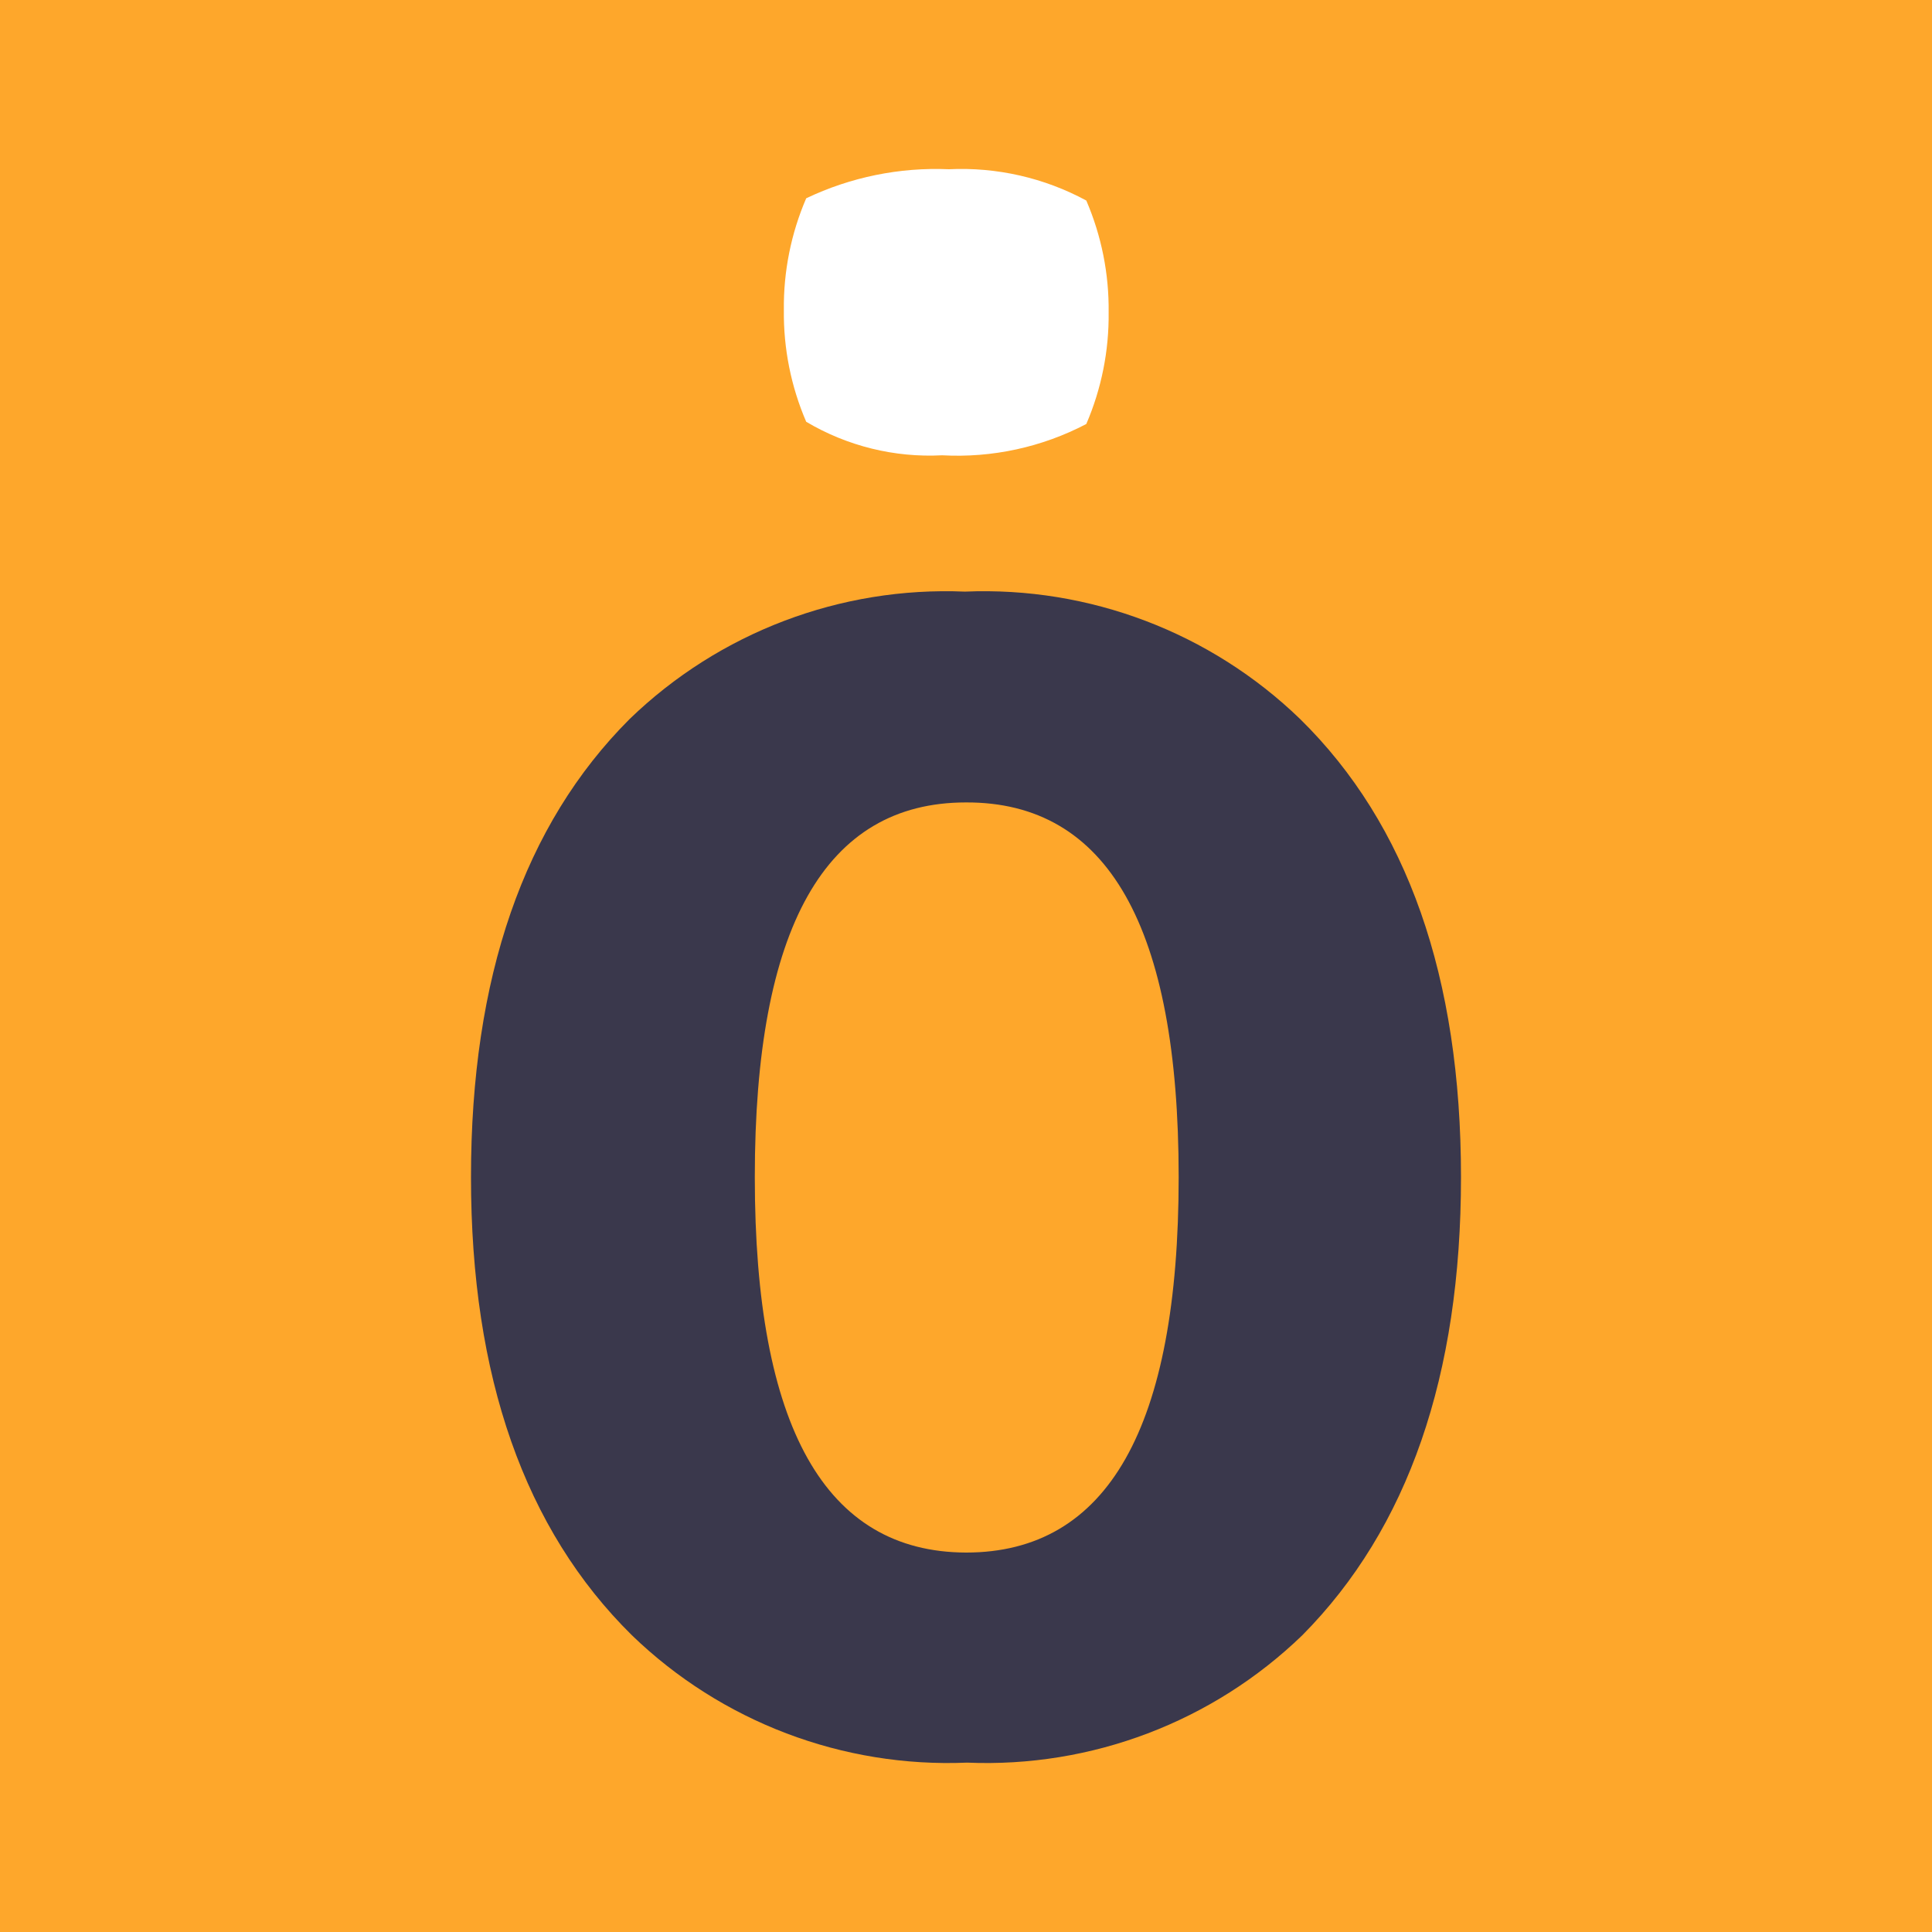
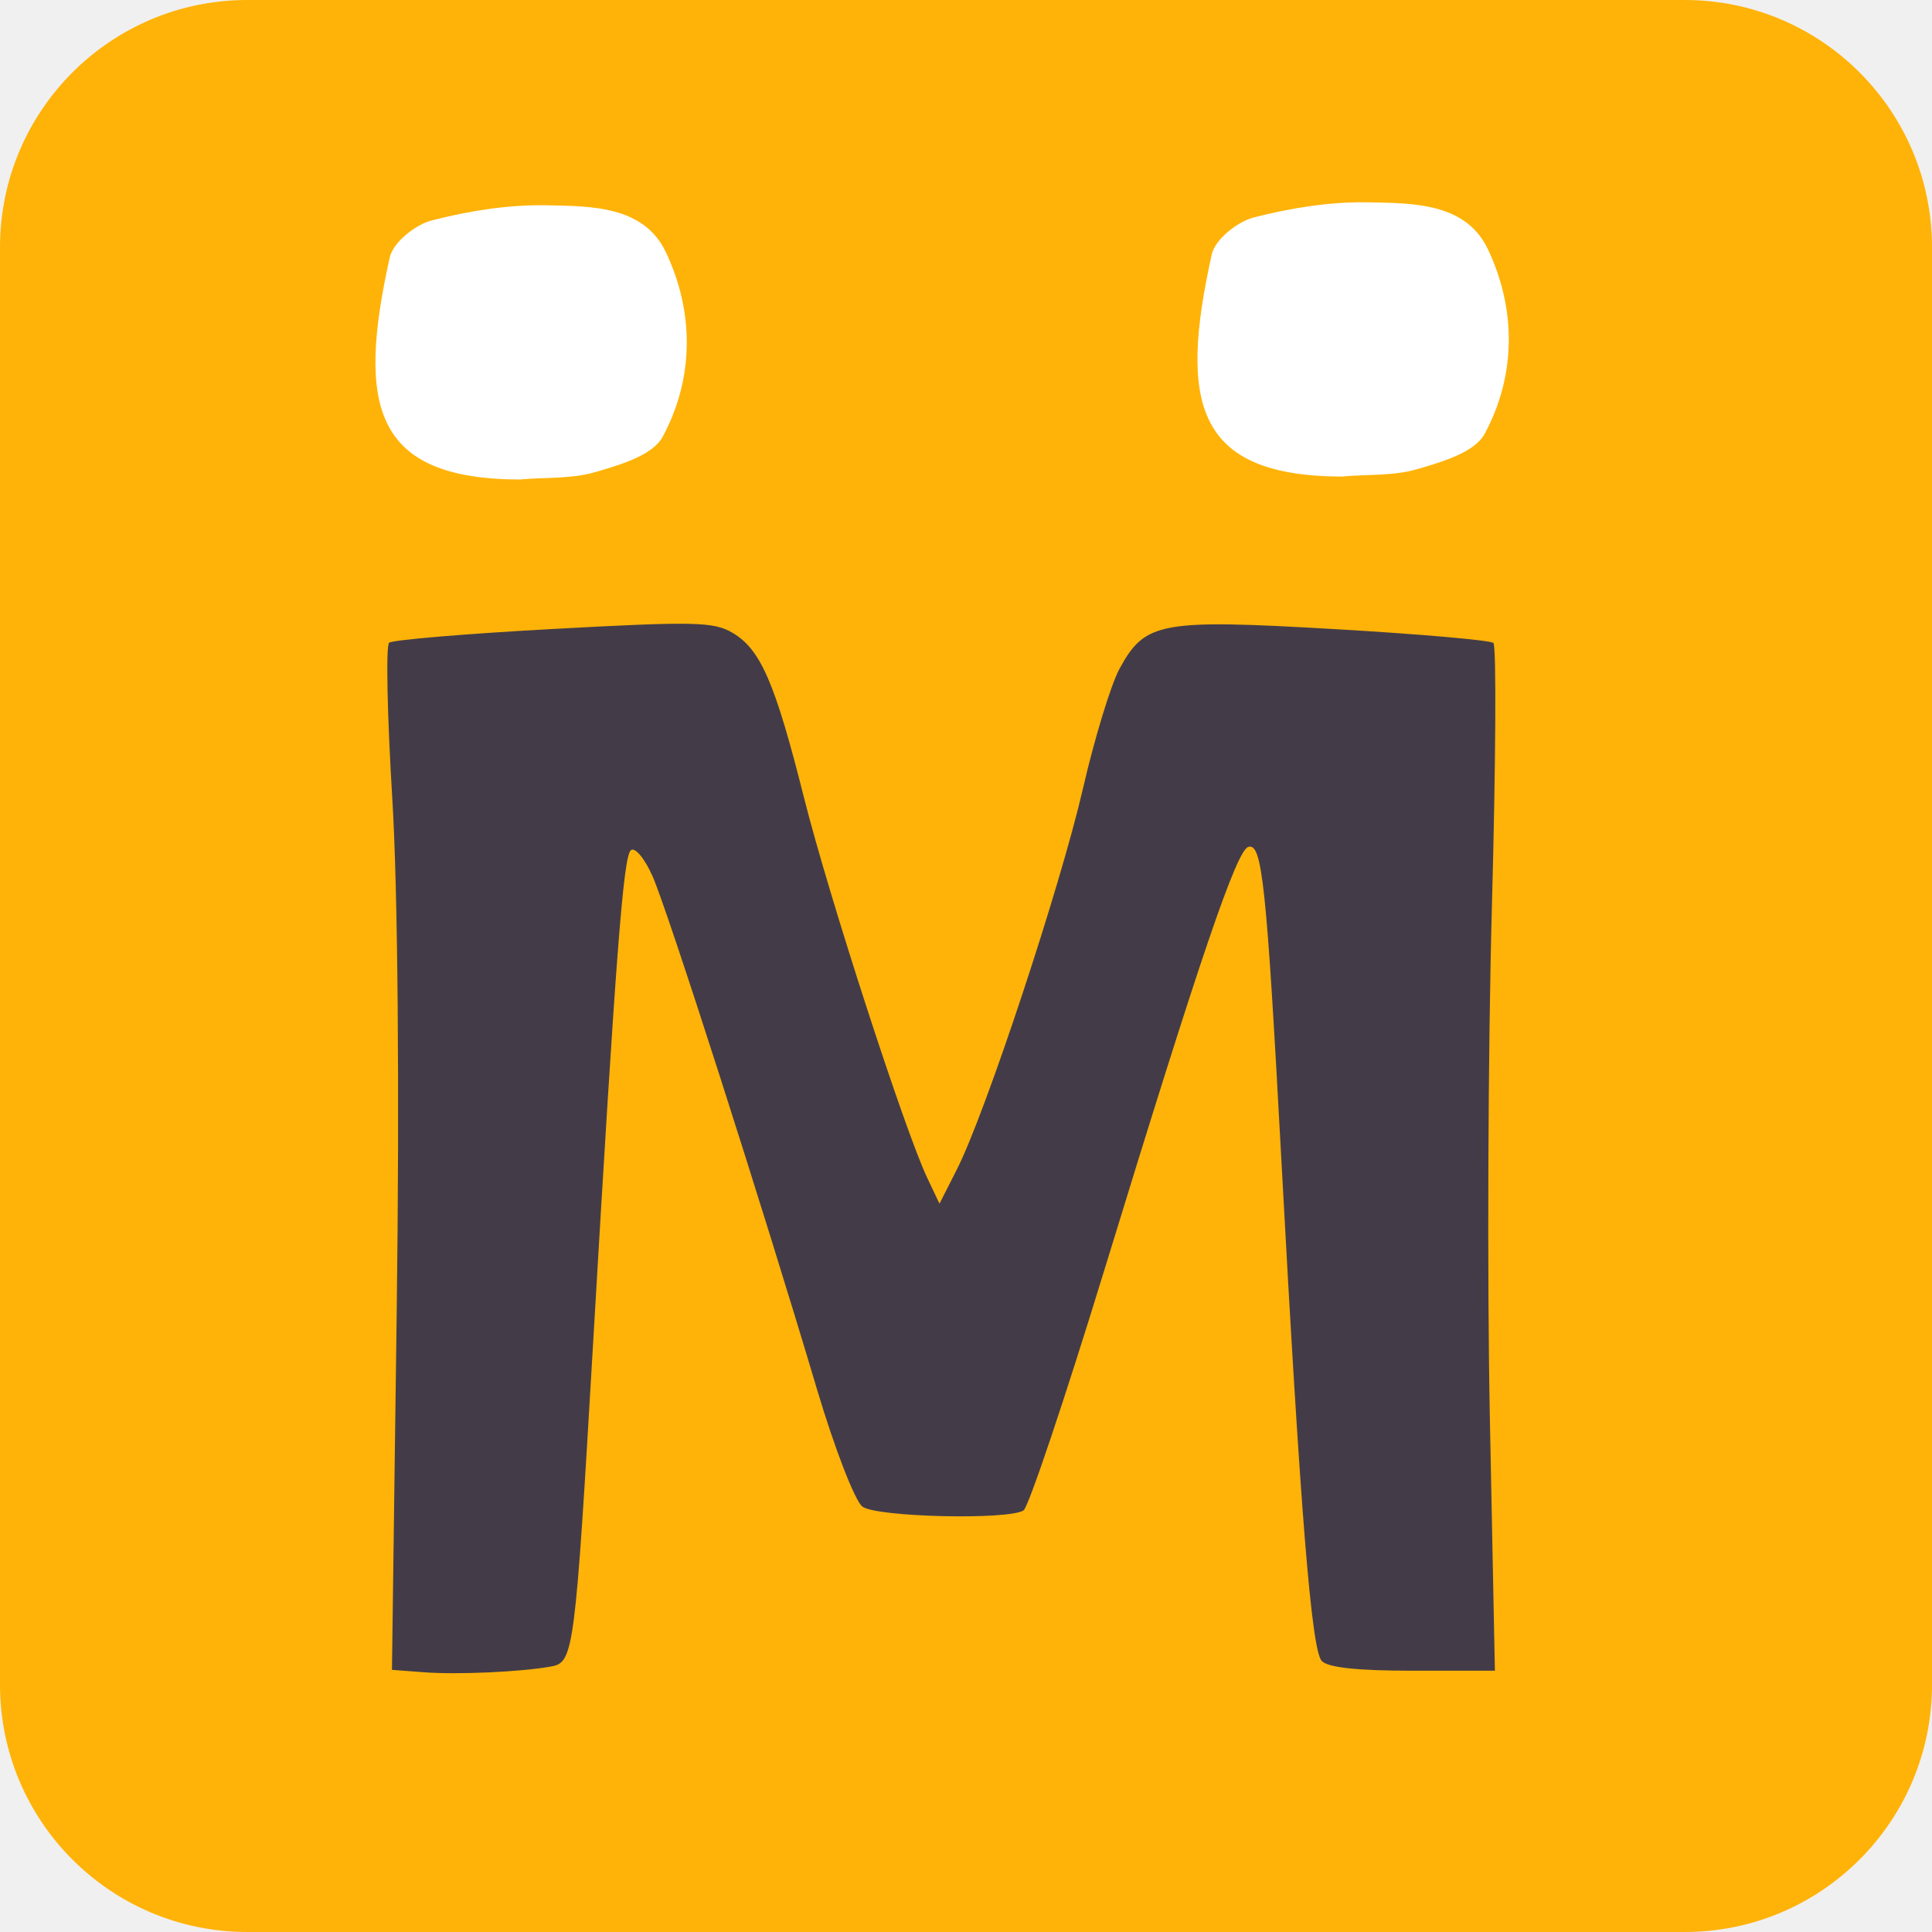
- <svg xmlns="http://www.w3.org/2000/svg" width="60" height="60">
-   <path style="opacity:1;fill:#fea72b;fill-opacity:1;stroke:none;stroke-opacity:1" d="M-5.801-6.164h72.69v72.871h-72.69z" />
-   <g data-name="Calque 2">
-     <g data-name="header">
-       <path d="M26.58 27.06q0 8-4.26 12.3a12.21 12.21 0 0 1-9 3.42 12.21 12.21 0 0 1-9-3.42Q0 35.1 0 27.06q0-8.04 4.26-12.3a12.21 12.21 0 0 1 9-3.42 12.21 12.21 0 0 1 9 3.42q4.32 4.24 4.32 12.3zM13.29 17q-5.67 0-5.67 10.06t5.67 10.08q5.71 0 5.71-10.08T13.29 17z" style="fill:#3a384c;fill-opacity:1" transform="translate(14.627 5.256) scale(1.15671)" />
-       <path d="M9 6.78a7.37 7.37 0 0 1-.6-3 7.37 7.37 0 0 1 .6-3A8.09 8.09 0 0 1 12.83 0a7.05 7.05 0 0 1 3.69.84 7.37 7.37 0 0 1 .6 3 7.37 7.37 0 0 1-.6 3 7.46 7.46 0 0 1-3.87.84A6.49 6.49 0 0 1 9 6.78z" style="fill:#fff" transform="translate(14.627 5.256) scale(1.15671)" />
-     </g>
-   </g>
+ <svg xmlns="http://www.w3.org/2000/svg" width="500" height="500" viewBox="0 0 500 500" fill="none" version="1.1" id="svg8">
+   <defs id="defs12" />
+   <rect width="500" height="500" rx="64" fill="#FFB308" id="rect2" />
+   <path style="fill:#433c48;fill-opacity:1;stroke-width:2.109" d="m 109.647,432.777 -8.209,-0.624 1.238,-93.283 c 0.747,-56.287 0.29,-108.731 -1.151,-132.233 -1.314,-21.422 -1.683,-39.555 -0.822,-40.294 0.862,-0.74 19.977,-2.346 42.479,-3.57 36.564,-1.989 41.495,-1.883 46.388,0.994 7.291,4.286 11.002,12.852 18.533,42.775 6.39,25.39 26.072,86.095 31.873,98.309 l 3.165,6.663 4.557,-8.99 c 7.368,-14.535 26.698,-72.978 32.579,-98.497 2.989,-12.969 7.244,-26.903 9.457,-30.966 6.615,-12.143 10.524,-12.862 55.721,-10.244 21.776,1.261 40.243,2.87 41.037,3.575 0.794,0.705 0.619,31.398 -0.388,68.207 -1.007,36.809 -1.245,96.368 -0.529,132.353 l 1.303,65.427 h -21.238 c -14.431,0 -21.989,-0.812 -23.58,-2.532 -2.659,-2.875 -5.523,-38.397 -10.425,-129.321 -3.879,-71.938 -4.984,-82.424 -8.575,-81.349 -3.055,0.914 -12.431,28.471 -37.225,109.404 -10.252,33.466 -19.677,61.507 -20.944,62.315 -3.973,2.531 -37.892,1.743 -41.679,-0.968 -1.918,-1.374 -7.229,-15.083 -11.803,-30.466 -14.087,-47.377 -38.648,-123.993 -42.563,-132.771 -2.044,-4.583 -4.563,-7.574 -5.597,-6.646 -1.939,1.739 -3.911,27.533 -9.745,127.431 -4.682,80.174 -5.016,82.751 -10.86,83.81 -7.81,1.416 -24.235,2.159 -32.996,1.493 z" id="path32169" />
+   <path d="m 134.931,124.102 c -38.438,0.024 -42.58,-19.1 -34.069,-57.471 0.875,-3.942 6.652,-8.516 10.973,-9.611 9.611,-2.457 19.754,-4.088 29.631,-3.893 11.405,0.243 25.115,0.073 30.837,12.093 7.346,15.426 7.411,32.604 -0.821,47.836 -2.622,4.842 -11.116,7.275 -17.427,9.124 -6.043,1.775 -12.74,1.338 -19.147,1.873 z" fill="#ffffff" id="path6" style="stroke-width:0.946" />
+   <path d="m 347.666,123.334 c -38.438,0.024 -42.58,-19.1 -34.069,-57.471 0.875,-3.942 6.652,-8.516 10.973,-9.611 9.611,-2.457 19.754,-4.088 29.631,-3.893 11.405,0.243 25.115,0.073 30.837,12.093 7.346,15.426 7.411,32.604 -0.821,47.836 -2.622,4.842 -11.116,7.275 -17.427,9.124 -6.043,1.775 -12.74,1.338 -19.147,1.873 z" fill="#ffffff" id="path6-3" style="stroke-width:0.946" />
</svg>
